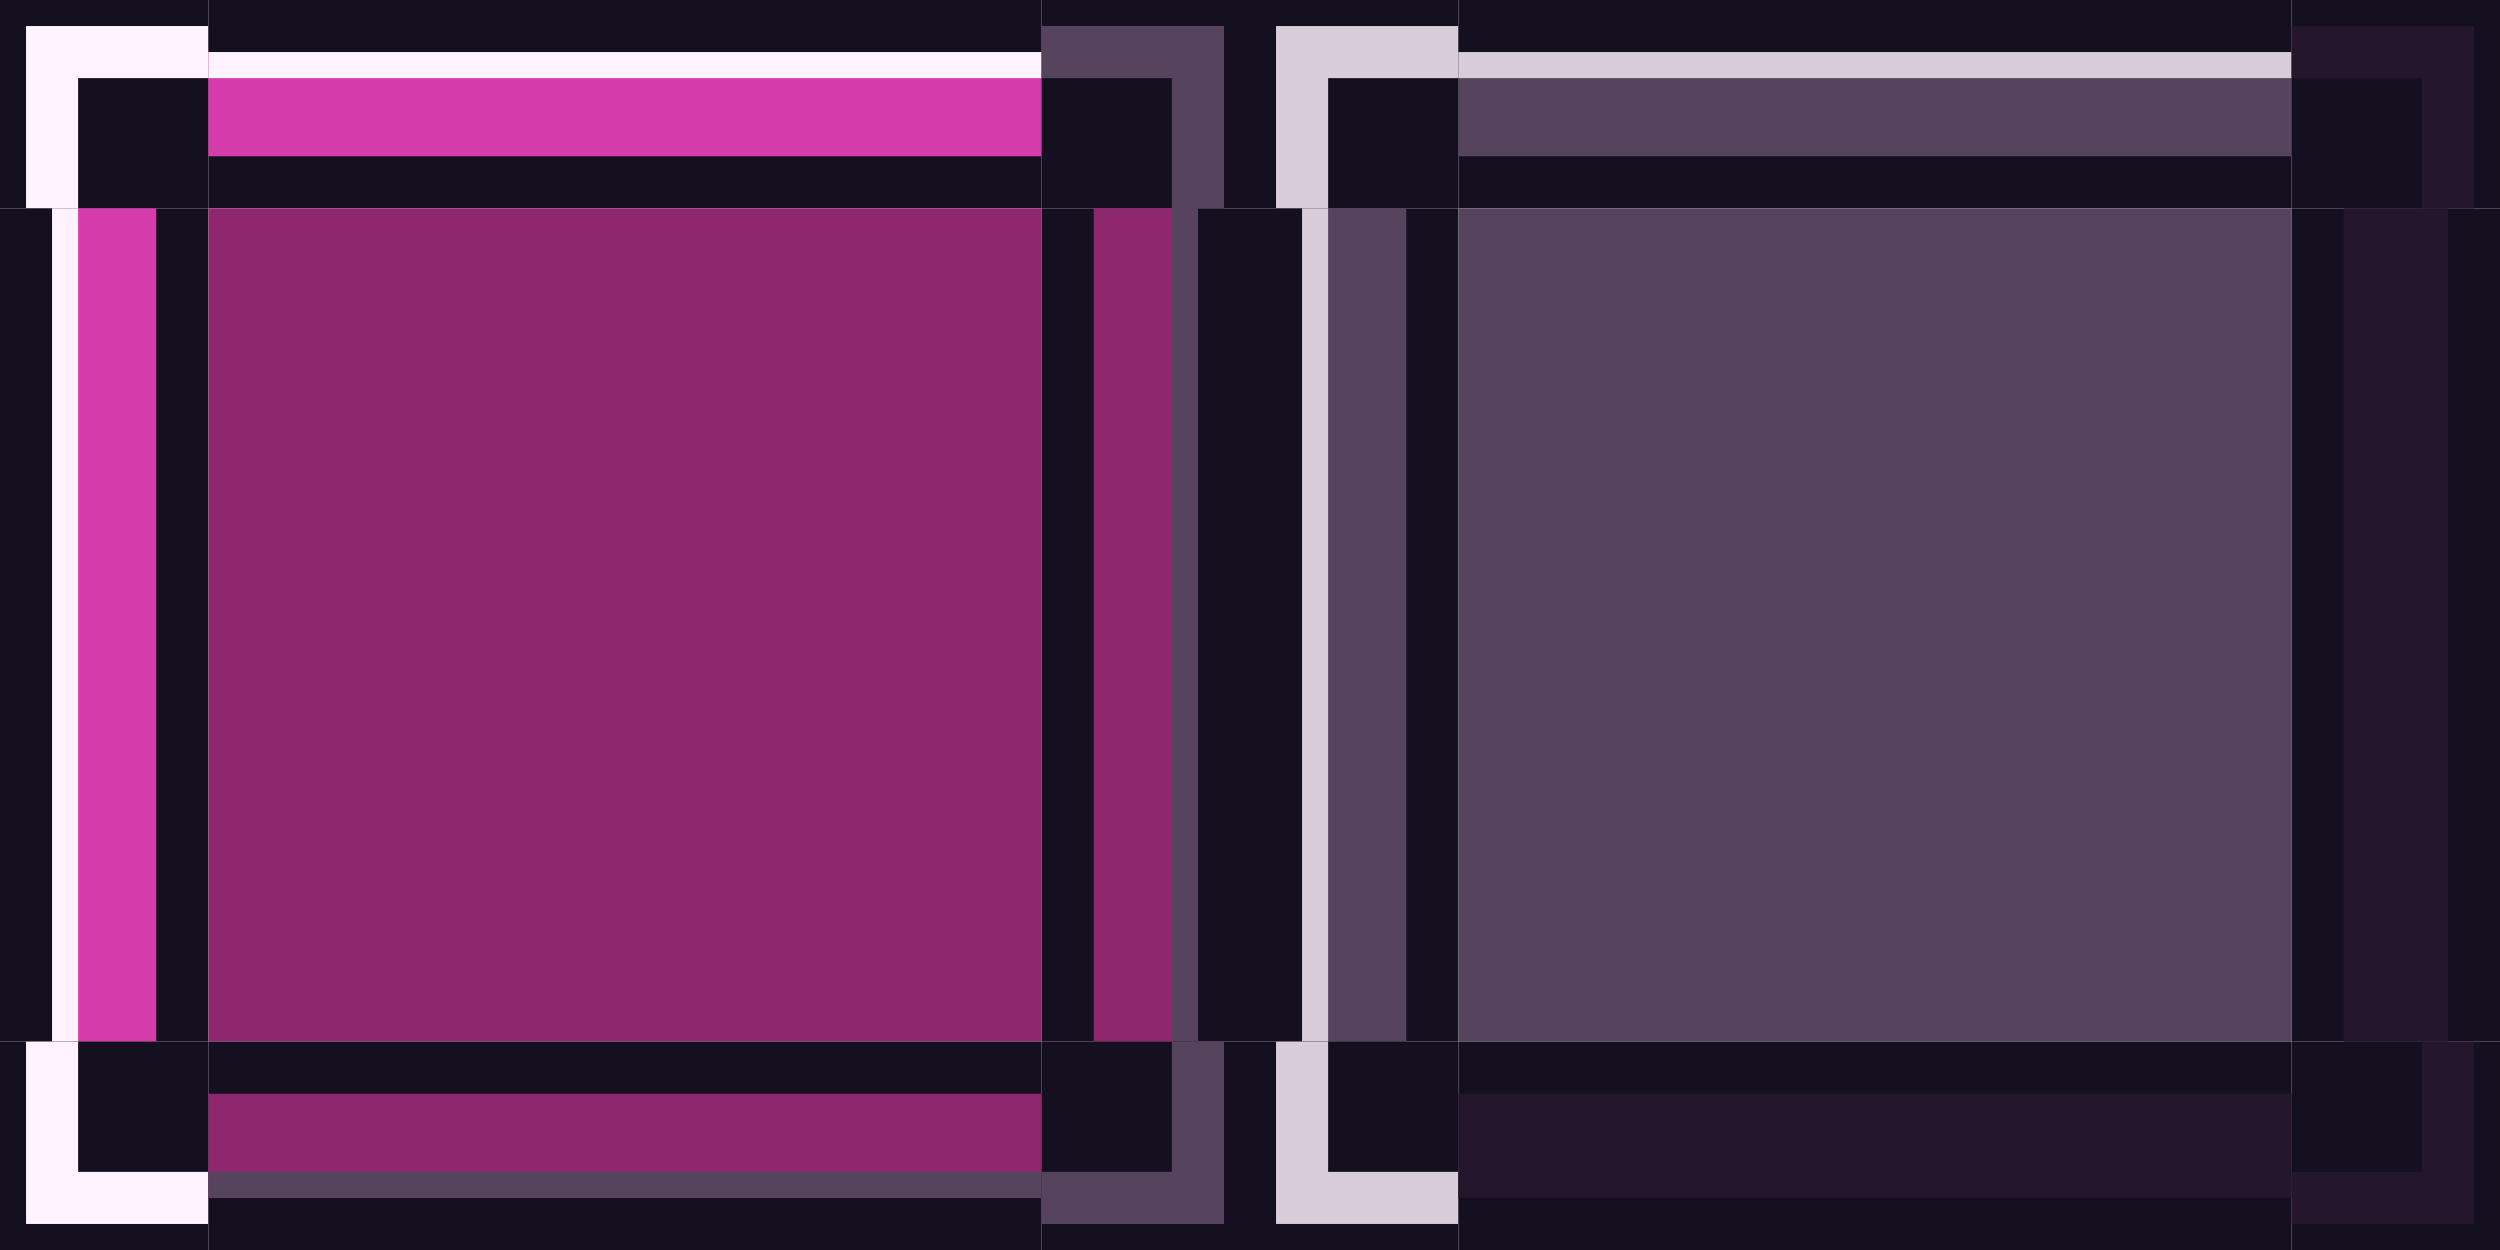
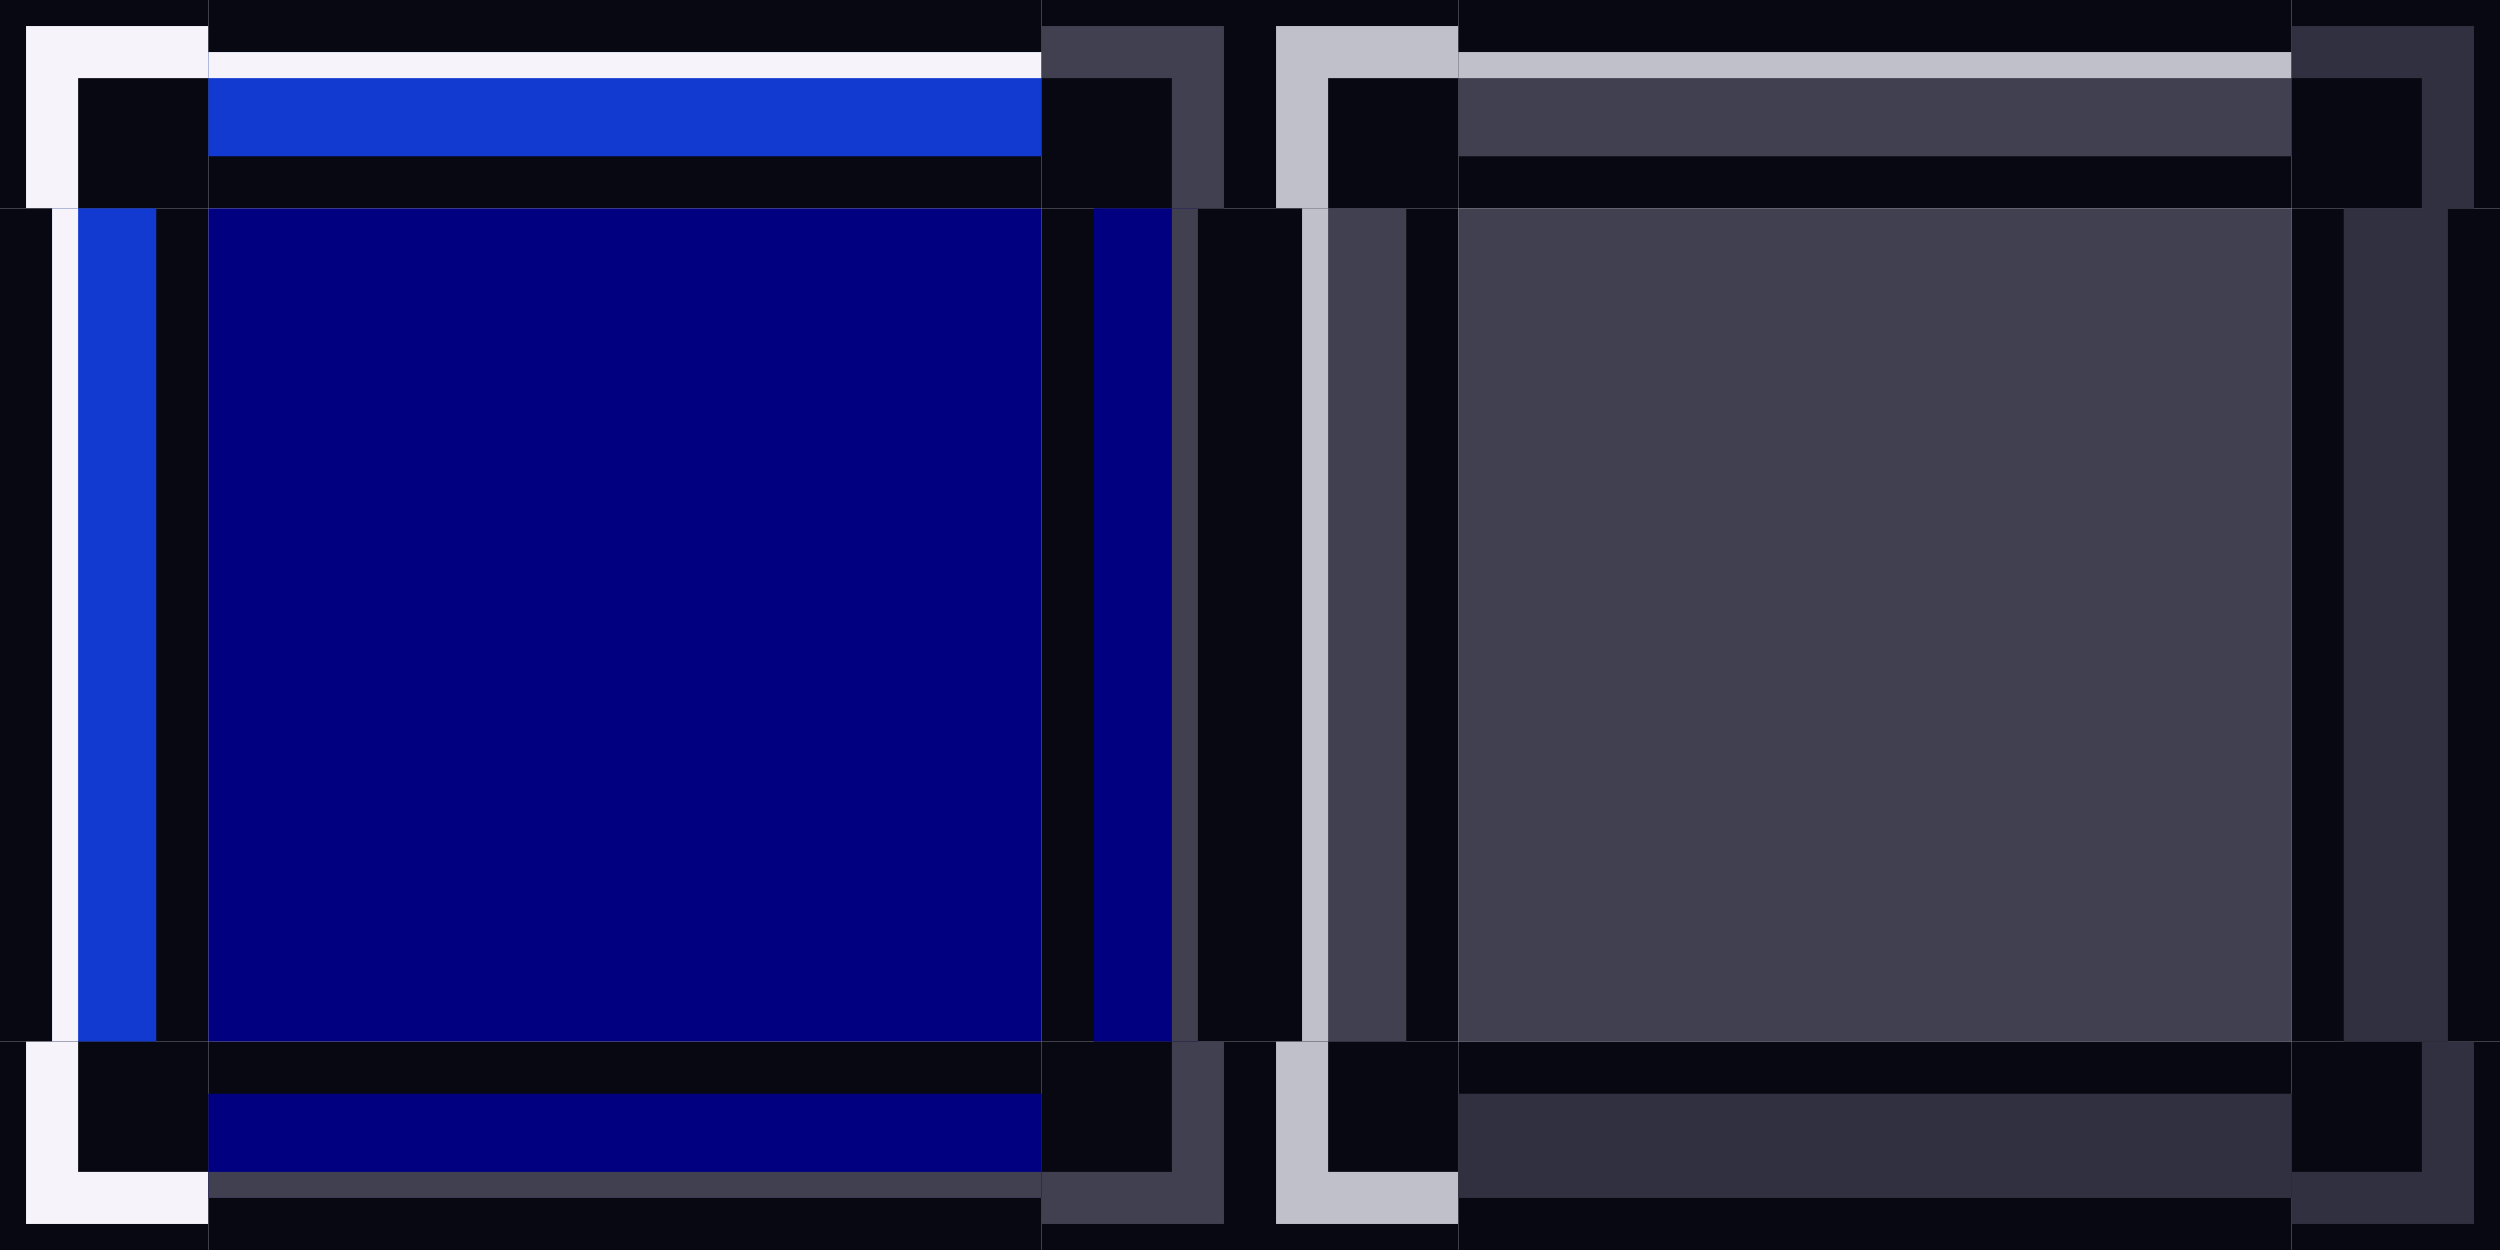
<svg xmlns="http://www.w3.org/2000/svg" width="96" height="48" viewBox="0 0 96 48">
  <defs>
    <style id="current-color-scheme" type="text/css">
-       .ColorScheme-Highlight { color:#d63bac; }
-       .ColorScheme-Background { color:#d8cdd9; }
+       .ColorScheme-Highlight { color:#1239d0; }
+       .ColorScheme-Background { color:#c0c0ca; }
    </style>
  </defs>
  <g id="decoration-topleft">
-     <rect width="8" height="8" fill="#15101f" />
-     <path d="M2 8V2h6" fill="none" stroke="#fff3ff" stroke-width="2" />
+     <rect width="8" height="8" fill="#080812" />
+     <path d="M2 8V2h6" fill="none" stroke="#f6f4fa" stroke-width="2" />
  </g>
  <g id="decoration-top" transform="translate(8 0)">
-     <rect width="32" height="8" fill="#15101f" />
-     <rect y="2" width="32" height="4" fill="#d63bac" />
-     <rect y="2" width="32" height="1" fill="#fff3ff" />
+     <rect width="32" height="8" fill="#080812" />
+     <rect y="2" width="32" height="4" fill="#1239d0" />
+     <rect y="2" width="32" height="1" fill="#f6f4fa" />
  </g>
  <g id="decoration-topright" transform="translate(40 0)">
-     <rect width="8" height="8" fill="#15101f" />
-     <path d="M0 2h6v6" fill="none" stroke="#56445e" stroke-width="2" />
+     <rect width="8" height="8" fill="#080812" />
+     <path d="M0 2h6v6" fill="none" stroke="#404050" stroke-width="2" />
  </g>
  <g id="decoration-left" transform="translate(0 8)">
-     <rect width="8" height="32" fill="#15101f" />
-     <rect x="2" width="4" height="32" fill="#d63bac" />
-     <rect x="2" width="1" height="32" fill="#fff3ff" />
+     <rect width="8" height="32" fill="#080812" />
+     <rect x="2" width="4" height="32" fill="#1239d0" />
+     <rect x="2" width="1" height="32" fill="#f6f4fa" />
  </g>
  <g id="decoration-center" transform="translate(8 8)">
-     <rect width="32" height="32" fill="#8f276f" />
+     <rect width="32" height="32" fill="#000080" />
  </g>
  <g id="decoration-right" transform="translate(40 8)">
-     <rect width="8" height="32" fill="#15101f" />
-     <rect x="2" width="4" height="32" fill="#8f276f" />
-     <rect x="5" width="1" height="32" fill="#56445e" />
+     <rect width="8" height="32" fill="#080812" />
+     <rect x="2" width="4" height="32" fill="#000080" />
+     <rect x="5" width="1" height="32" fill="#404050" />
  </g>
  <g id="decoration-bottomleft" transform="translate(0 40)">
-     <rect width="8" height="8" fill="#15101f" />
-     <path d="M2 0v6h6" fill="none" stroke="#fff3ff" stroke-width="2" />
+     <rect width="8" height="8" fill="#080812" />
+     <path d="M2 0v6h6" fill="none" stroke="#f6f4fa" stroke-width="2" />
  </g>
  <g id="decoration-bottom" transform="translate(8 40)">
-     <rect width="32" height="8" fill="#15101f" />
-     <rect y="2" width="32" height="4" fill="#8f276f" />
-     <rect y="5" width="32" height="1" fill="#56445e" />
+     <rect width="32" height="8" fill="#080812" />
+     <rect y="2" width="32" height="4" fill="#000080" />
+     <rect y="5" width="32" height="1" fill="#404050" />
  </g>
  <g id="decoration-bottomright" transform="translate(40 40)">
-     <rect width="8" height="8" fill="#15101f" />
-     <path d="M0 6h6V0" fill="none" stroke="#56445e" stroke-width="2" />
+     <rect width="8" height="8" fill="#080812" />
+     <path d="M0 6h6V0" fill="none" stroke="#404050" stroke-width="2" />
  </g>
  <g id="decoration-inactive-topleft" transform="translate(48 0)">
-     <rect width="8" height="8" fill="#15101f" />
-     <path d="M2 8V2h6" fill="none" stroke="#d8cdd9" stroke-width="2" />
+     <rect width="8" height="8" fill="#080812" />
+     <path d="M2 8V2h6" fill="none" stroke="#c0c0ca" stroke-width="2" />
  </g>
  <g id="decoration-inactive-top" transform="translate(56 0)">
-     <rect width="32" height="8" fill="#15101f" />
-     <rect y="2" width="32" height="4" fill="#56445e" />
-     <rect y="2" width="32" height="1" fill="#d8cdd9" />
+     <rect width="32" height="8" fill="#080812" />
+     <rect y="2" width="32" height="4" fill="#404050" />
+     <rect y="2" width="32" height="1" fill="#c0c0ca" />
  </g>
  <g id="decoration-inactive-topright" transform="translate(88 0)">
-     <rect width="8" height="8" fill="#15101f" />
-     <path d="M0 2h6v6" fill="none" stroke="#24162b" stroke-width="2" />
+     <rect width="8" height="8" fill="#080812" />
+     <path d="M0 2h6v6" fill="none" stroke="#303040" stroke-width="2" />
  </g>
  <g id="decoration-inactive-left" transform="translate(48 8)">
-     <rect width="8" height="32" fill="#15101f" />
-     <rect x="2" width="4" height="32" fill="#56445e" />
-     <rect x="2" width="1" height="32" fill="#d8cdd9" />
+     <rect width="8" height="32" fill="#080812" />
+     <rect x="2" width="4" height="32" fill="#404050" />
+     <rect x="2" width="1" height="32" fill="#c0c0ca" />
  </g>
  <g id="decoration-inactive-center" transform="translate(56 8)">
-     <rect width="32" height="32" fill="#56445e" />
+     <rect width="32" height="32" fill="#404050" />
  </g>
  <g id="decoration-inactive-right" transform="translate(88 8)">
-     <rect width="8" height="32" fill="#15101f" />
-     <rect x="2" width="4" height="32" fill="#24162b" />
+     <rect width="8" height="32" fill="#080812" />
+     <rect x="2" width="4" height="32" fill="#303040" />
  </g>
  <g id="decoration-inactive-bottomleft" transform="translate(48 40)">
-     <rect width="8" height="8" fill="#15101f" />
-     <path d="M2 0v6h6" fill="none" stroke="#d8cdd9" stroke-width="2" />
+     <rect width="8" height="8" fill="#080812" />
+     <path d="M2 0v6h6" fill="none" stroke="#c0c0ca" stroke-width="2" />
  </g>
  <g id="decoration-inactive-bottom" transform="translate(56 40)">
-     <rect width="32" height="8" fill="#15101f" />
-     <rect y="2" width="32" height="4" fill="#24162b" />
+     <rect width="32" height="8" fill="#080812" />
+     <rect y="2" width="32" height="4" fill="#303040" />
  </g>
  <g id="decoration-inactive-bottomright" transform="translate(88 40)">
-     <rect width="8" height="8" fill="#15101f" />
-     <path d="M0 6h6V0" fill="none" stroke="#24162b" stroke-width="2" />
+     <rect width="8" height="8" fill="#080812" />
+     <path d="M0 6h6V0" fill="none" stroke="#303040" stroke-width="2" />
  </g>
</svg>
